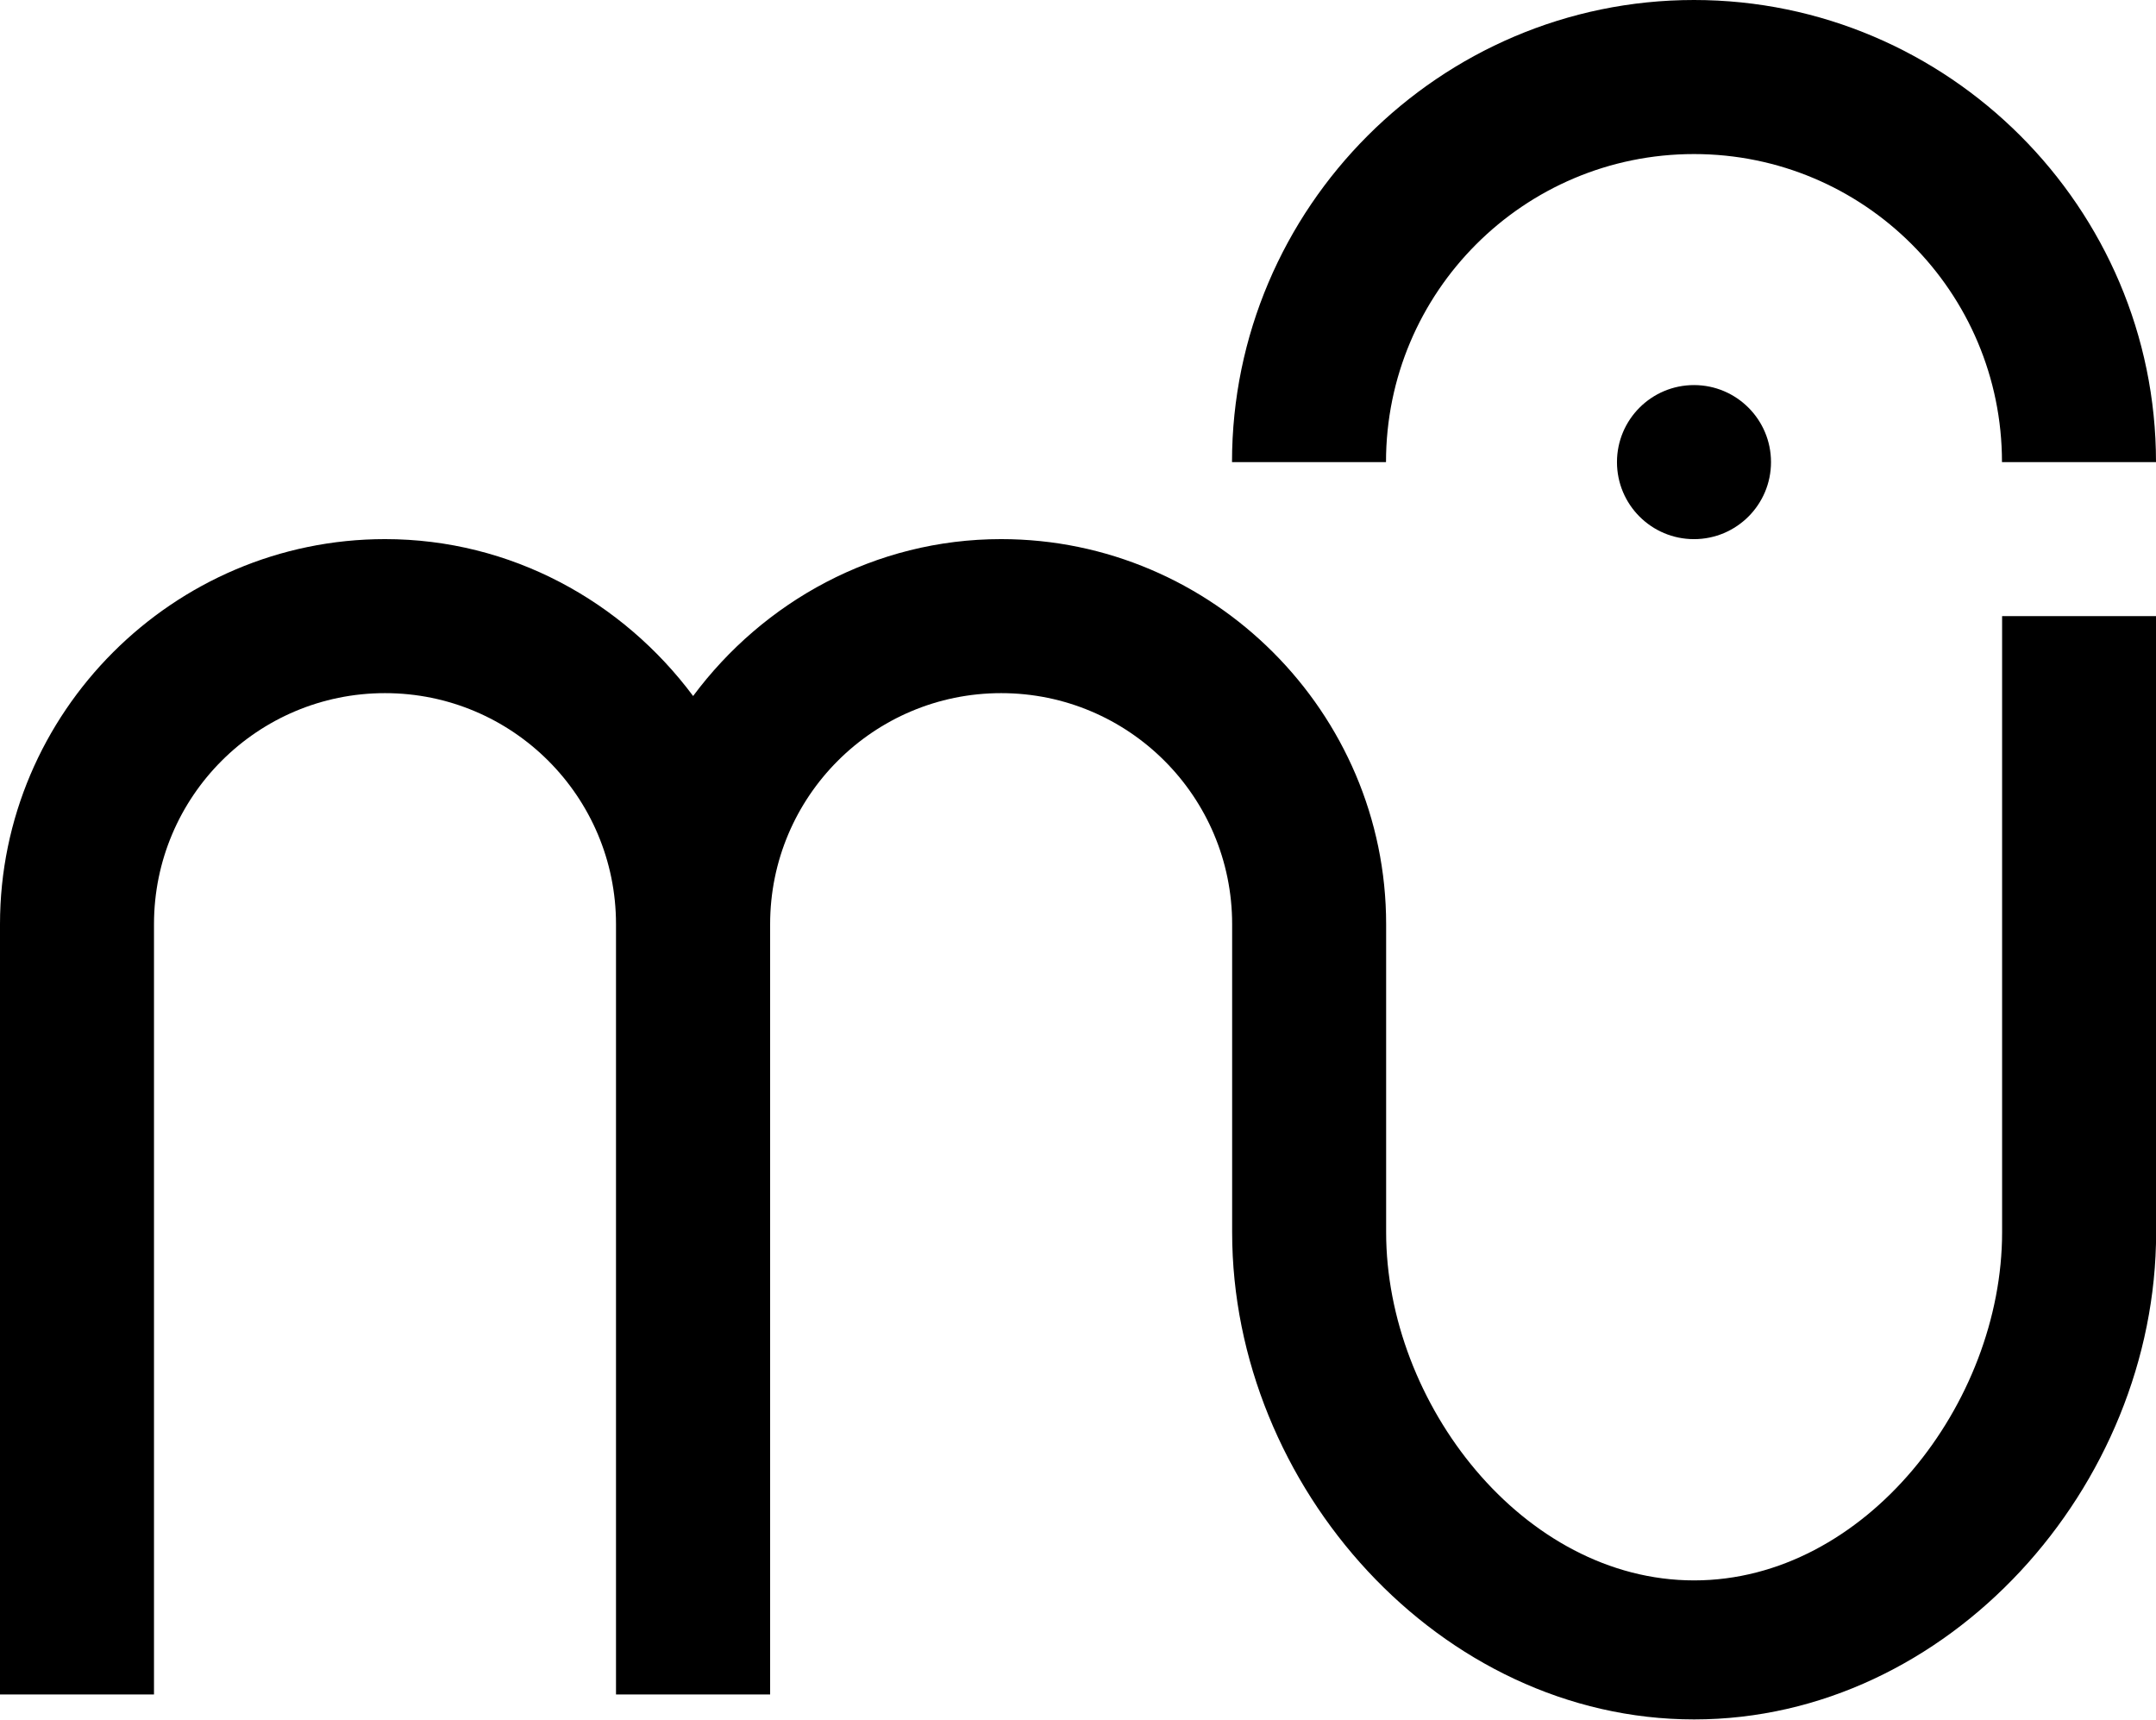
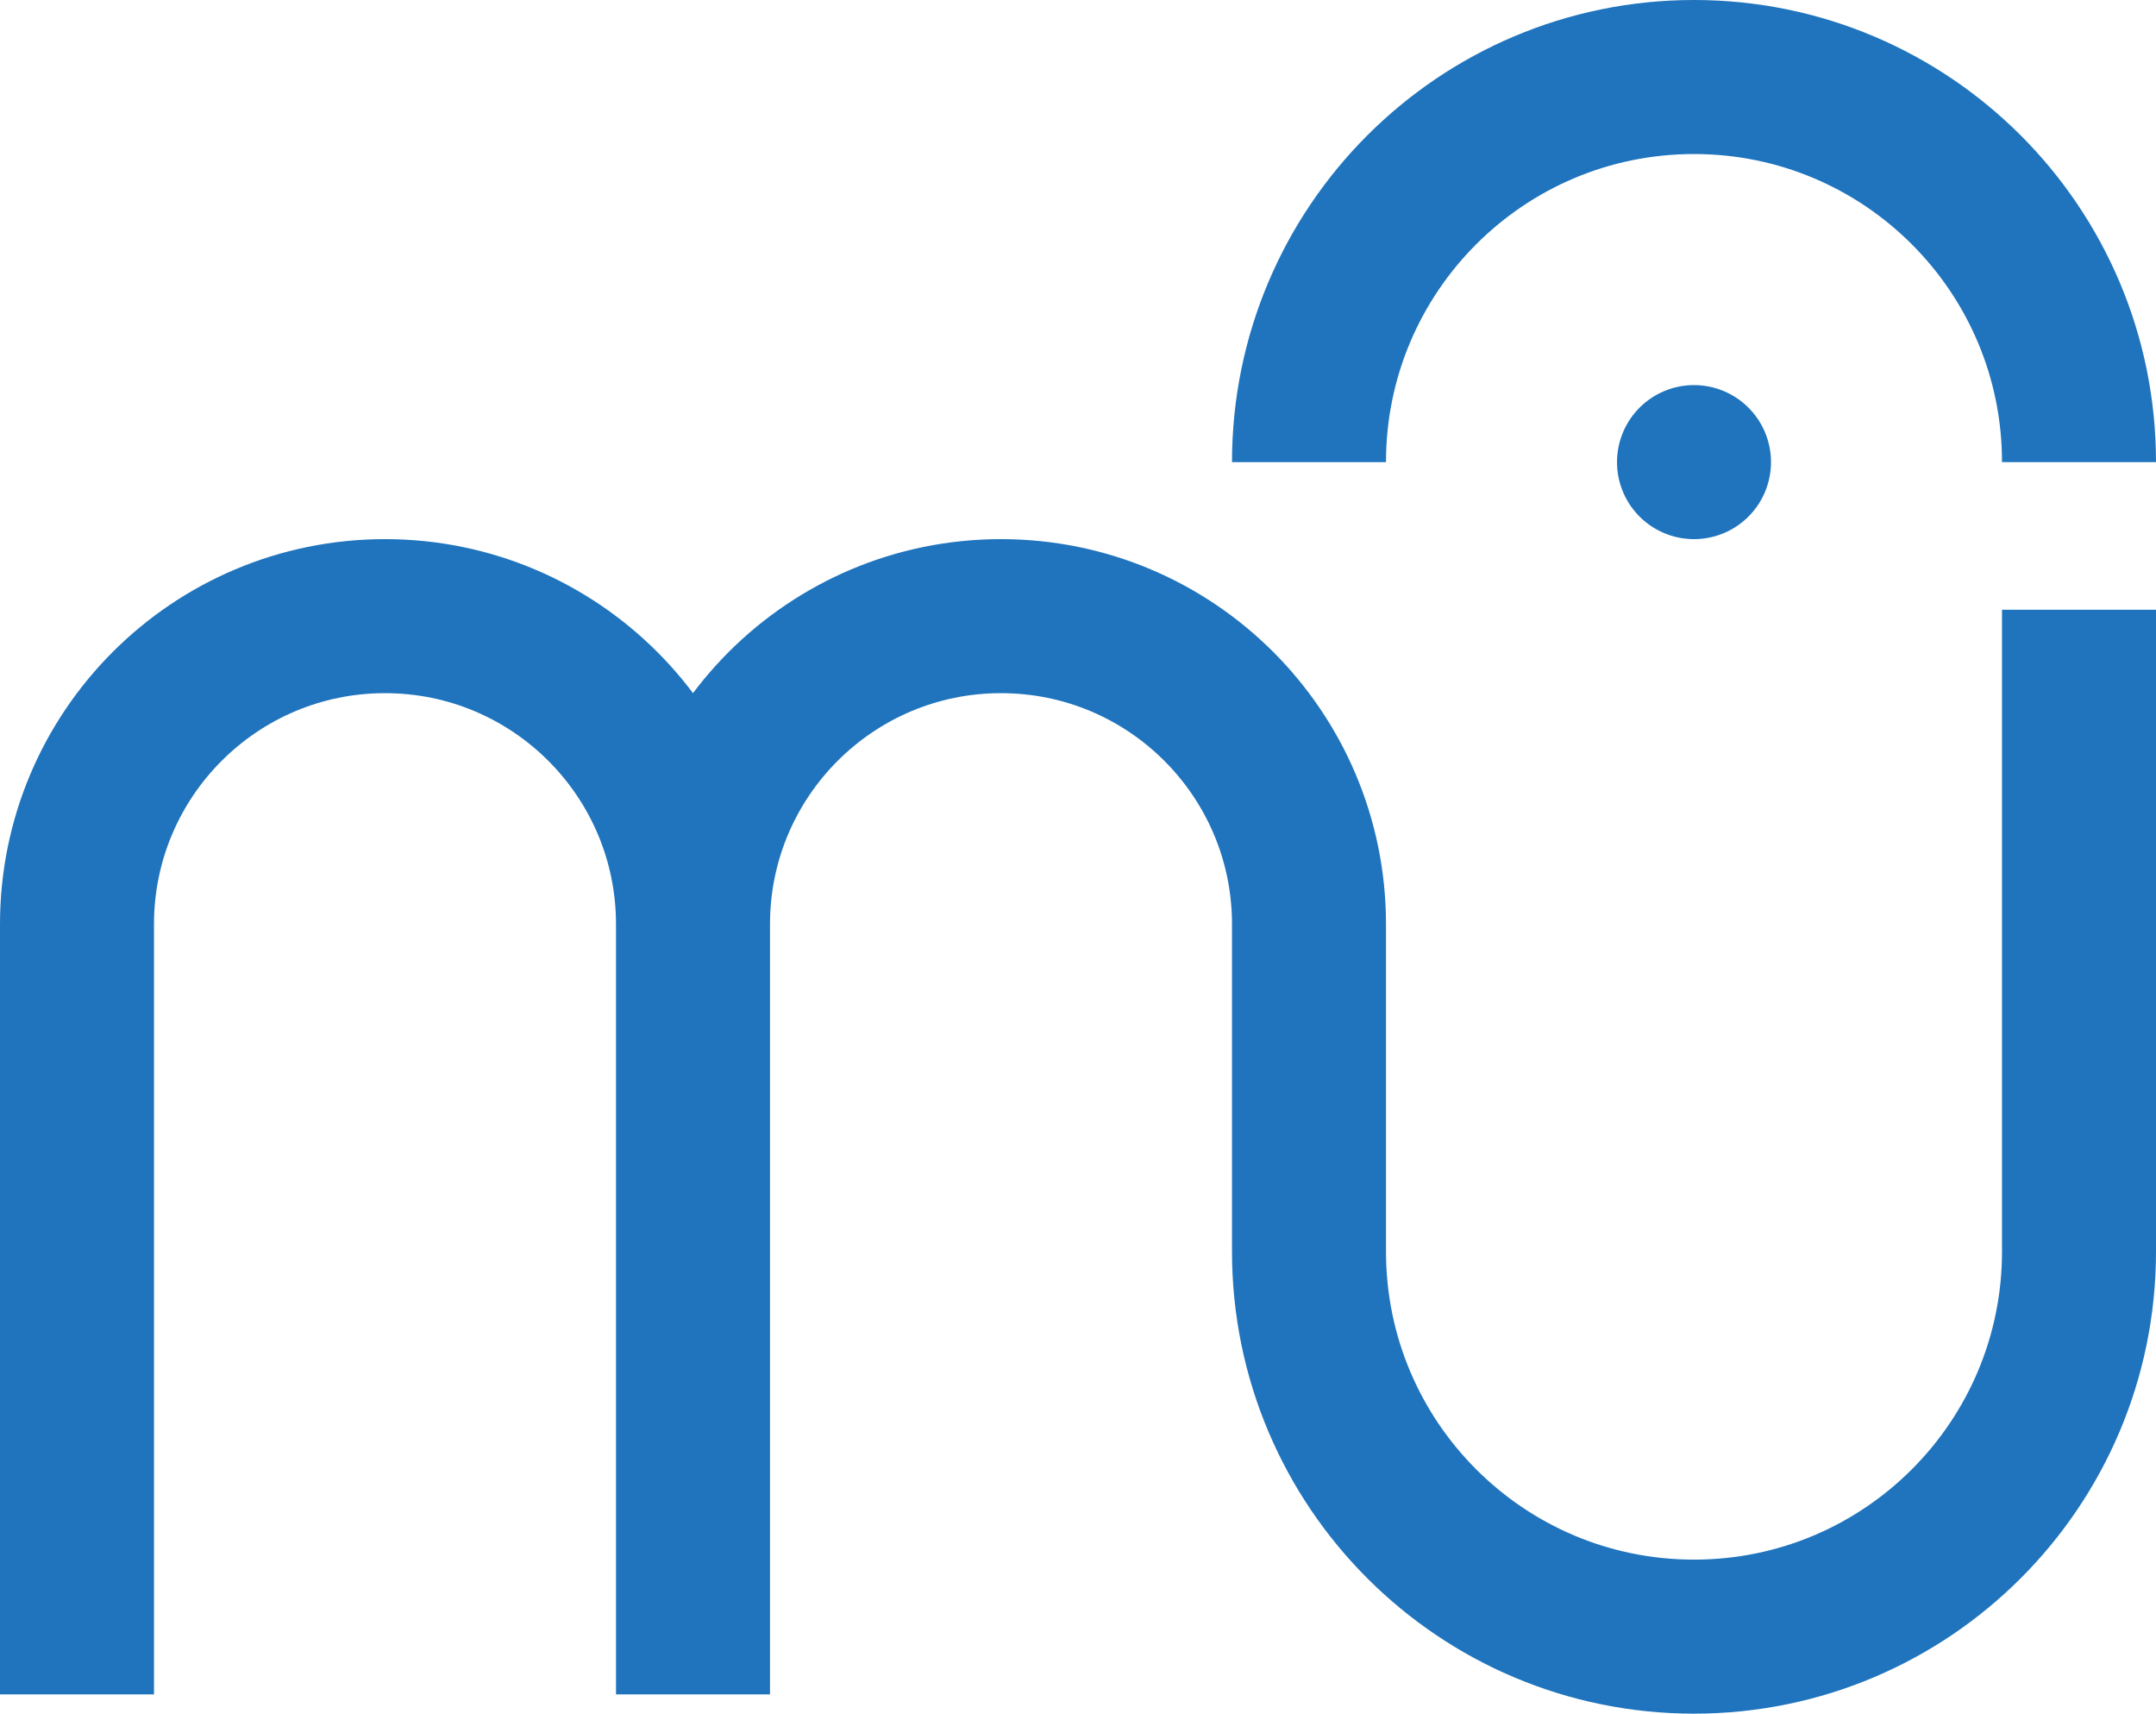
- <svg xmlns="http://www.w3.org/2000/svg" viewBox="0 0 652.29 520.09">
-   <path id="mu" d="M512.51 0C435.6 0 372.74 62.86 372.74 139.78h46.59a93.18 93.18 0 1 1 186.36 0h46.6C652.29 62.86 589.43 0 512.51 0zm0 116.48a23.3 23.3 0 1 0 23.3 23.3 23.3 23.3 0 0 0-23.3-23.3zm-396 46.59C52.43 163.07 0 215.5 0 279.55v233h46.59v-233a69.89 69.89 0 0 1 139.78 0v233H233v-233a69.89 69.89 0 1 1 139.78 0v93.19c0 76.91 62.86 147.35 139.77 147.35s139.78-70.44 139.78-147.35V186.37h-46.6v186.37c0 51.72-41.45 105.3-93.18 105.3s-93.18-53.58-93.18-105.3v-93.19c0-64.05-52.43-116.48-116.48-116.48-38.17 0-71.91 18.86-93.19 47.46-21.32-28.6-55.05-47.46-93.22-47.46z" />
+ <svg xmlns="http://www.w3.org/2000/svg" version="1.1" viewBox="0 0 336 267">
+   <g stroke="#1f74bd">
+     <g id="mu-logo" stroke-width="24" fill="none">
+       <path id="mu-letters" stroke-linecap="square" d="m 12,252 0,-108 a 48 48 0 0 1 96,0 v 108 m 0,-108 a 48 48 0 0 1 96,0 v 51 a 60 60 0 0 0 120,0 v -88" />
+       <path id="fermata-hat" stroke-linecap="butt" d="m 324,72 a 60 60 0 0 0 -120,0" />
+       <path id="fermata-dot" stroke-linecap="round" d="m 264,72 v 0" />
+     </g>
+   </g>
</svg>
